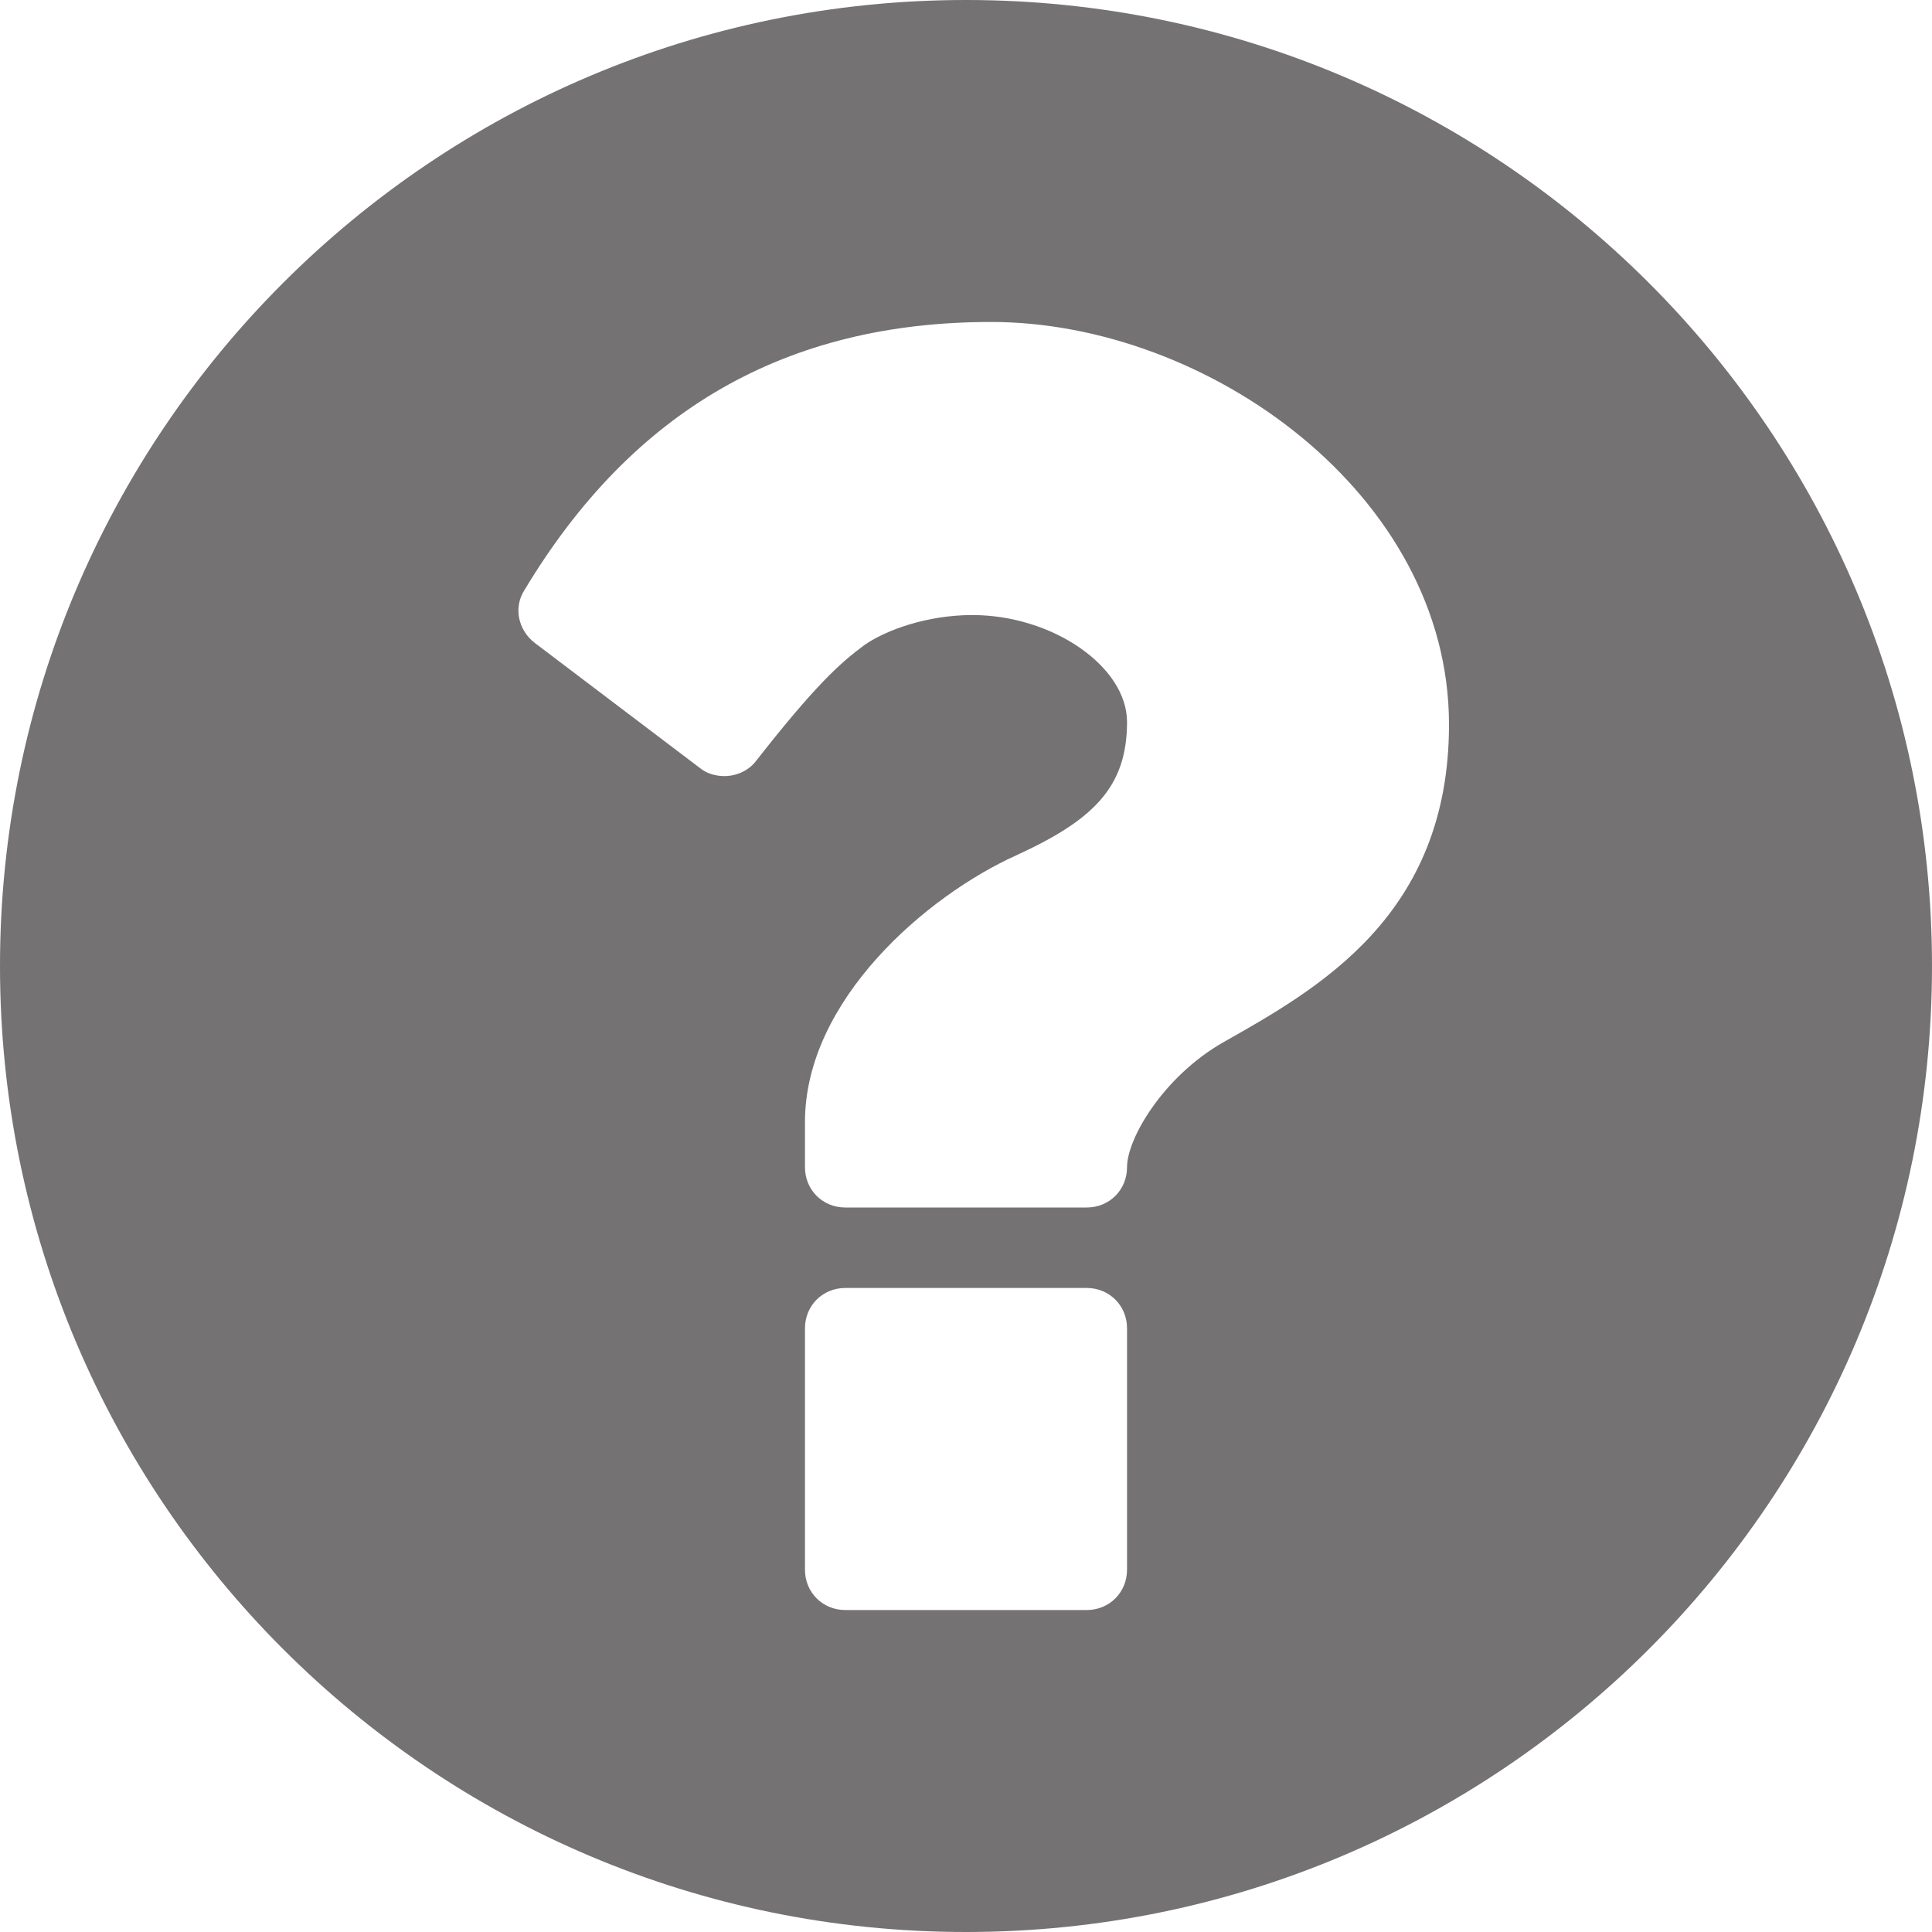
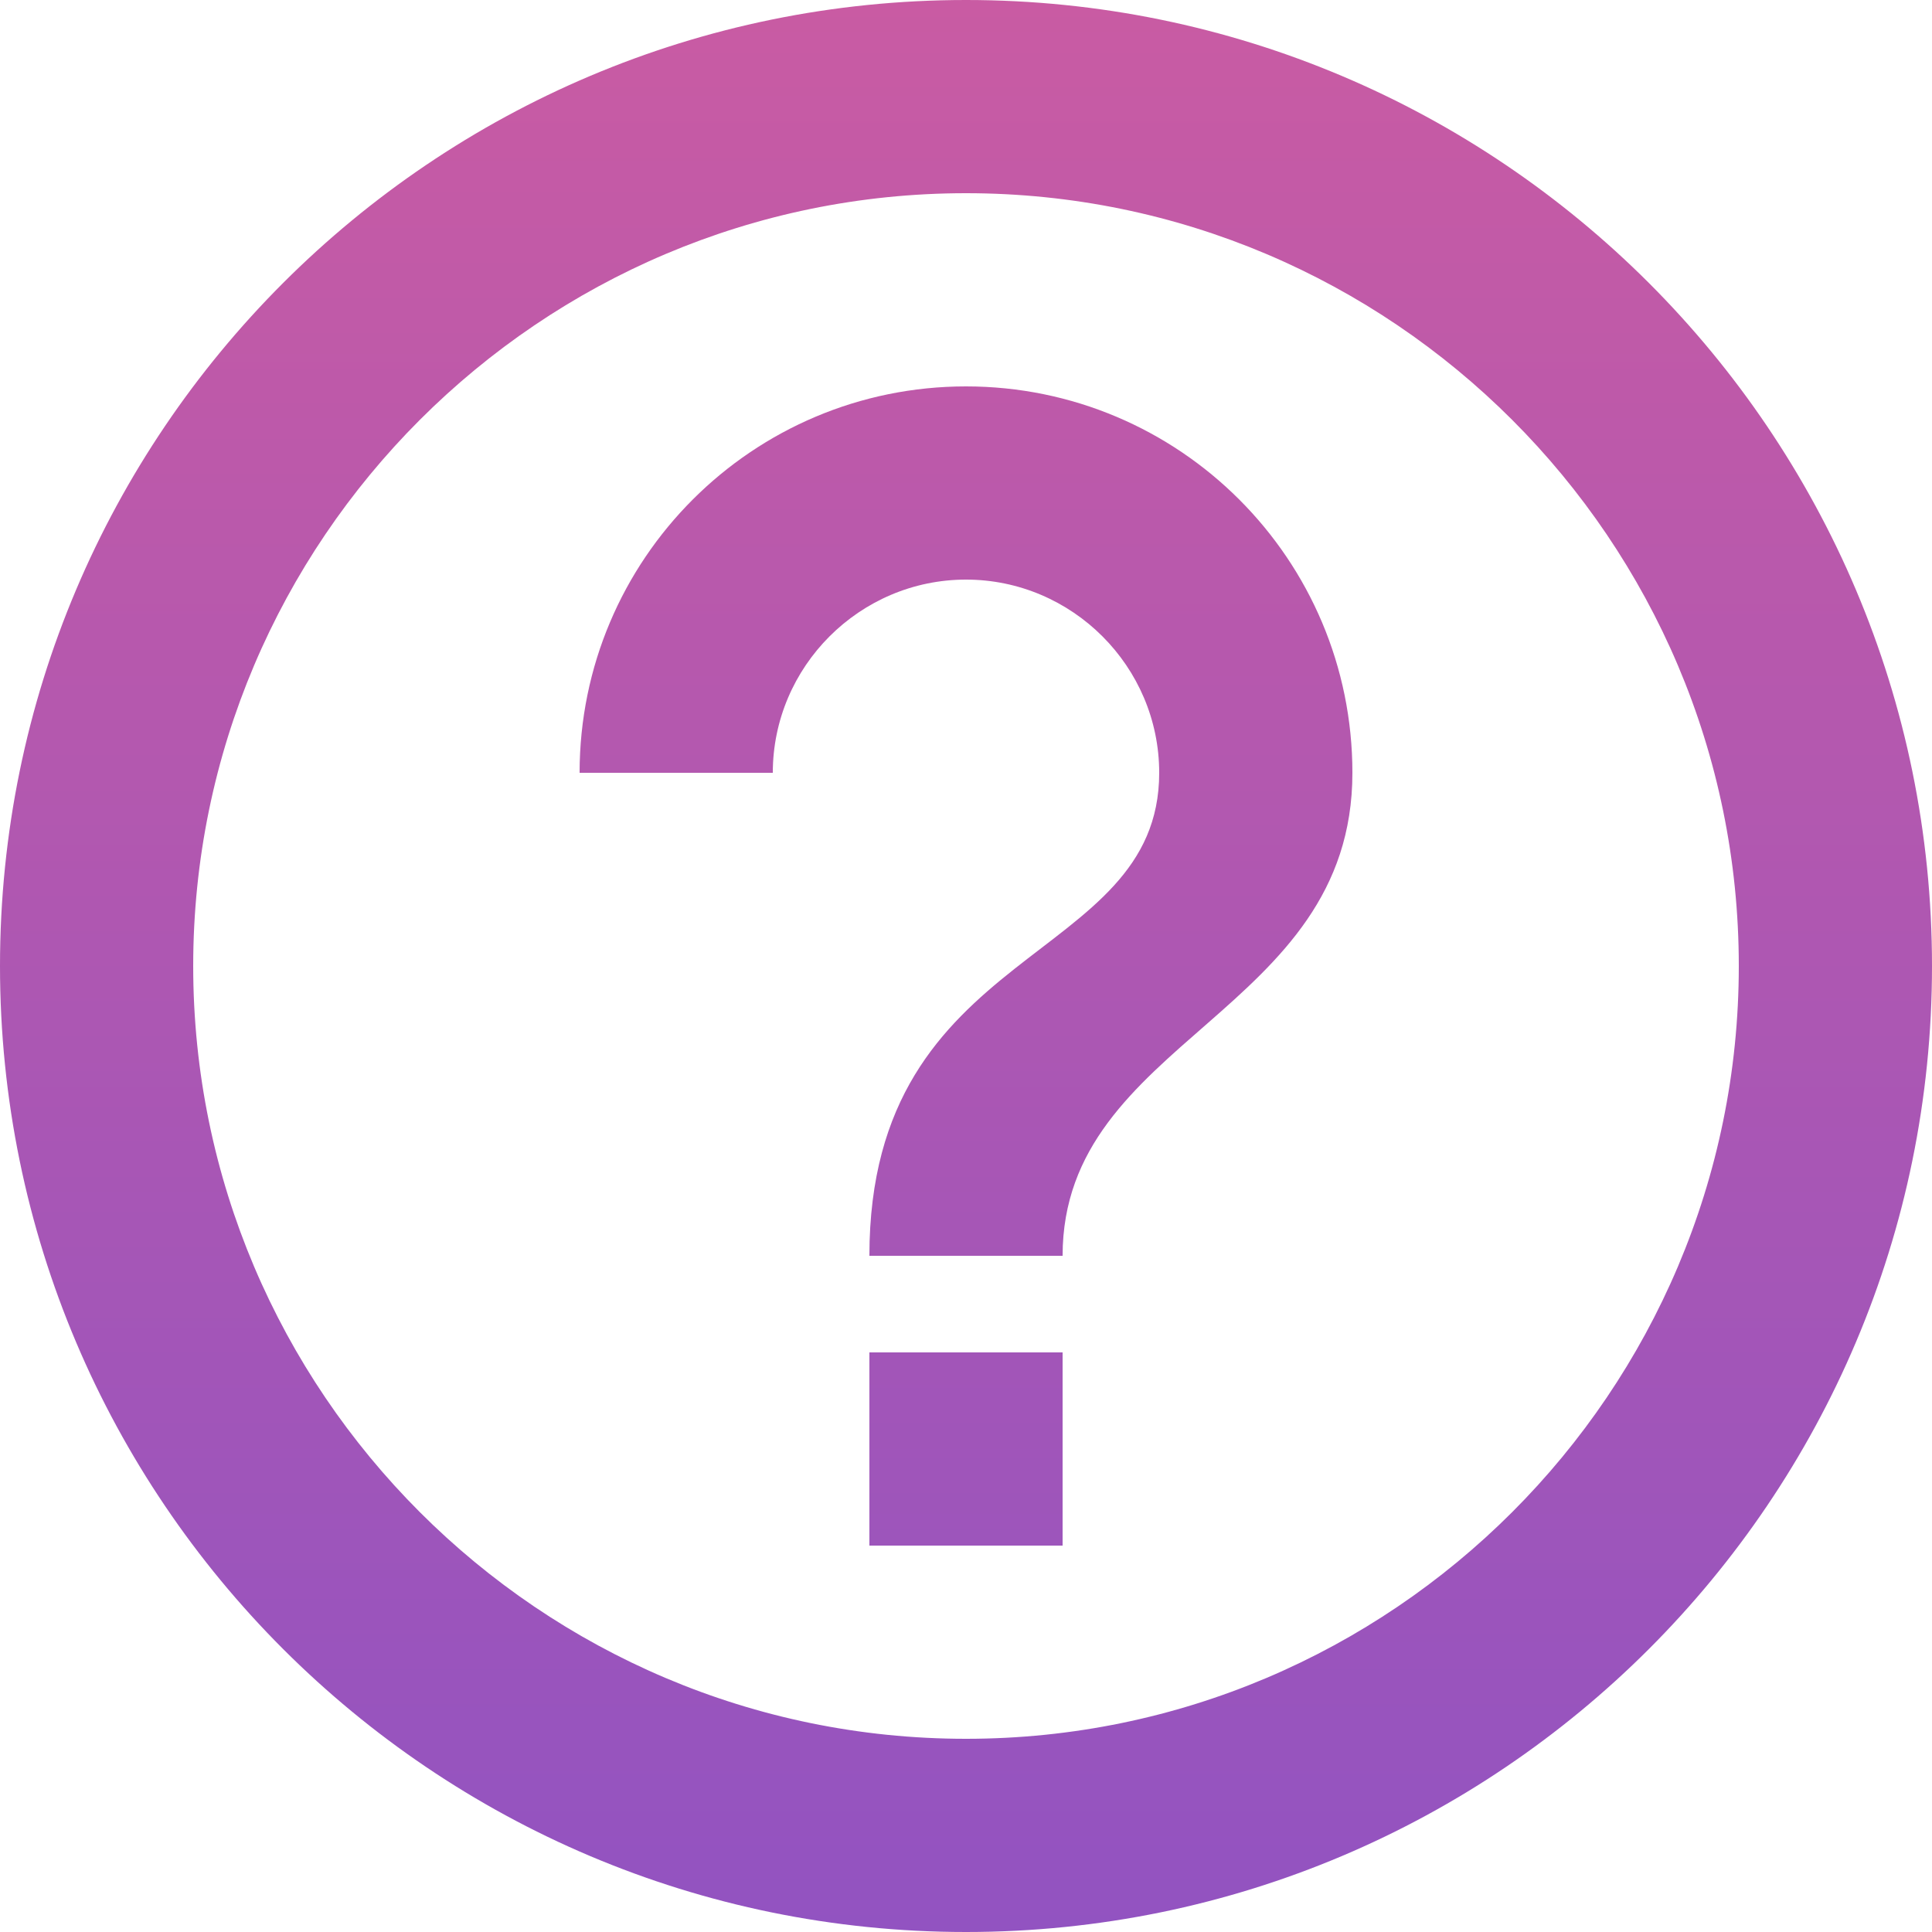
<svg xmlns="http://www.w3.org/2000/svg" width="20" height="20" viewBox="0 0 20 20" fill="none">
-   <path d="M11.667 16.25V13.75C11.667 13.516 11.484 13.333 11.25 13.333H8.75C8.516 13.333 8.333 13.516 8.333 13.75V16.25C8.333 16.484 8.516 16.667 8.75 16.667H11.25C11.484 16.667 11.667 16.484 11.667 16.25ZM15 7.5C15 5.117 12.5 3.333 10.26 3.333C8.138 3.333 6.549 4.245 5.43 6.107C5.312 6.289 5.365 6.523 5.534 6.654L7.253 7.956C7.318 8.008 7.409 8.034 7.5 8.034C7.617 8.034 7.747 7.982 7.826 7.878C8.438 7.096 8.698 6.862 8.945 6.68C9.167 6.523 9.596 6.367 10.065 6.367C10.898 6.367 11.667 6.901 11.667 7.474C11.667 8.151 11.315 8.49 10.521 8.854C9.596 9.271 8.333 10.352 8.333 11.615V12.083C8.333 12.318 8.516 12.5 8.75 12.5H11.25C11.484 12.5 11.667 12.318 11.667 12.083C11.667 11.784 12.044 11.146 12.656 10.794C13.646 10.234 15 9.479 15 7.5ZM20 10C20 15.521 15.521 20 10 20C4.479 20 0 15.521 0 10C0 4.479 4.479 0 10 0C15.521 0 20 4.479 20 10Z" fill="#747273" />
+   <path d="M9 16H11V14H9V16ZM10 0C4.48 0 0 4.48 0 10C0 15.52 4.48 20 10 20C15.52 20 20 15.52 20 10C20 4.48 15.52 0 10 0ZM10 18C5.59 18 2 14.41 2 10C2 5.59 5.59 2 10 2C14.41 2 18 5.59 18 10C18 14.41 14.41 18 10 18ZM10 4C7.79 4 6 5.79 6 8H8C8 6.9 8.9 6 10 6C11.1 6 12 6.9 12 8C12 10 9 9.75 9 13H11C11 10.75 14 10.5 14 8C14 5.79 12.21 4 10 4Z" fill="url(#paint0_linear)" />
+   <defs>
+     <linearGradient id="paint0_linear" x1="10" y1="0" x2="10" y2="20" gradientUnits="userSpaceOnUse">
+       <stop stop-color="#C95BA3" />
+       <stop offset="1" stop-color="#9253C1" />
+     </linearGradient>
+   </defs>
</svg>
